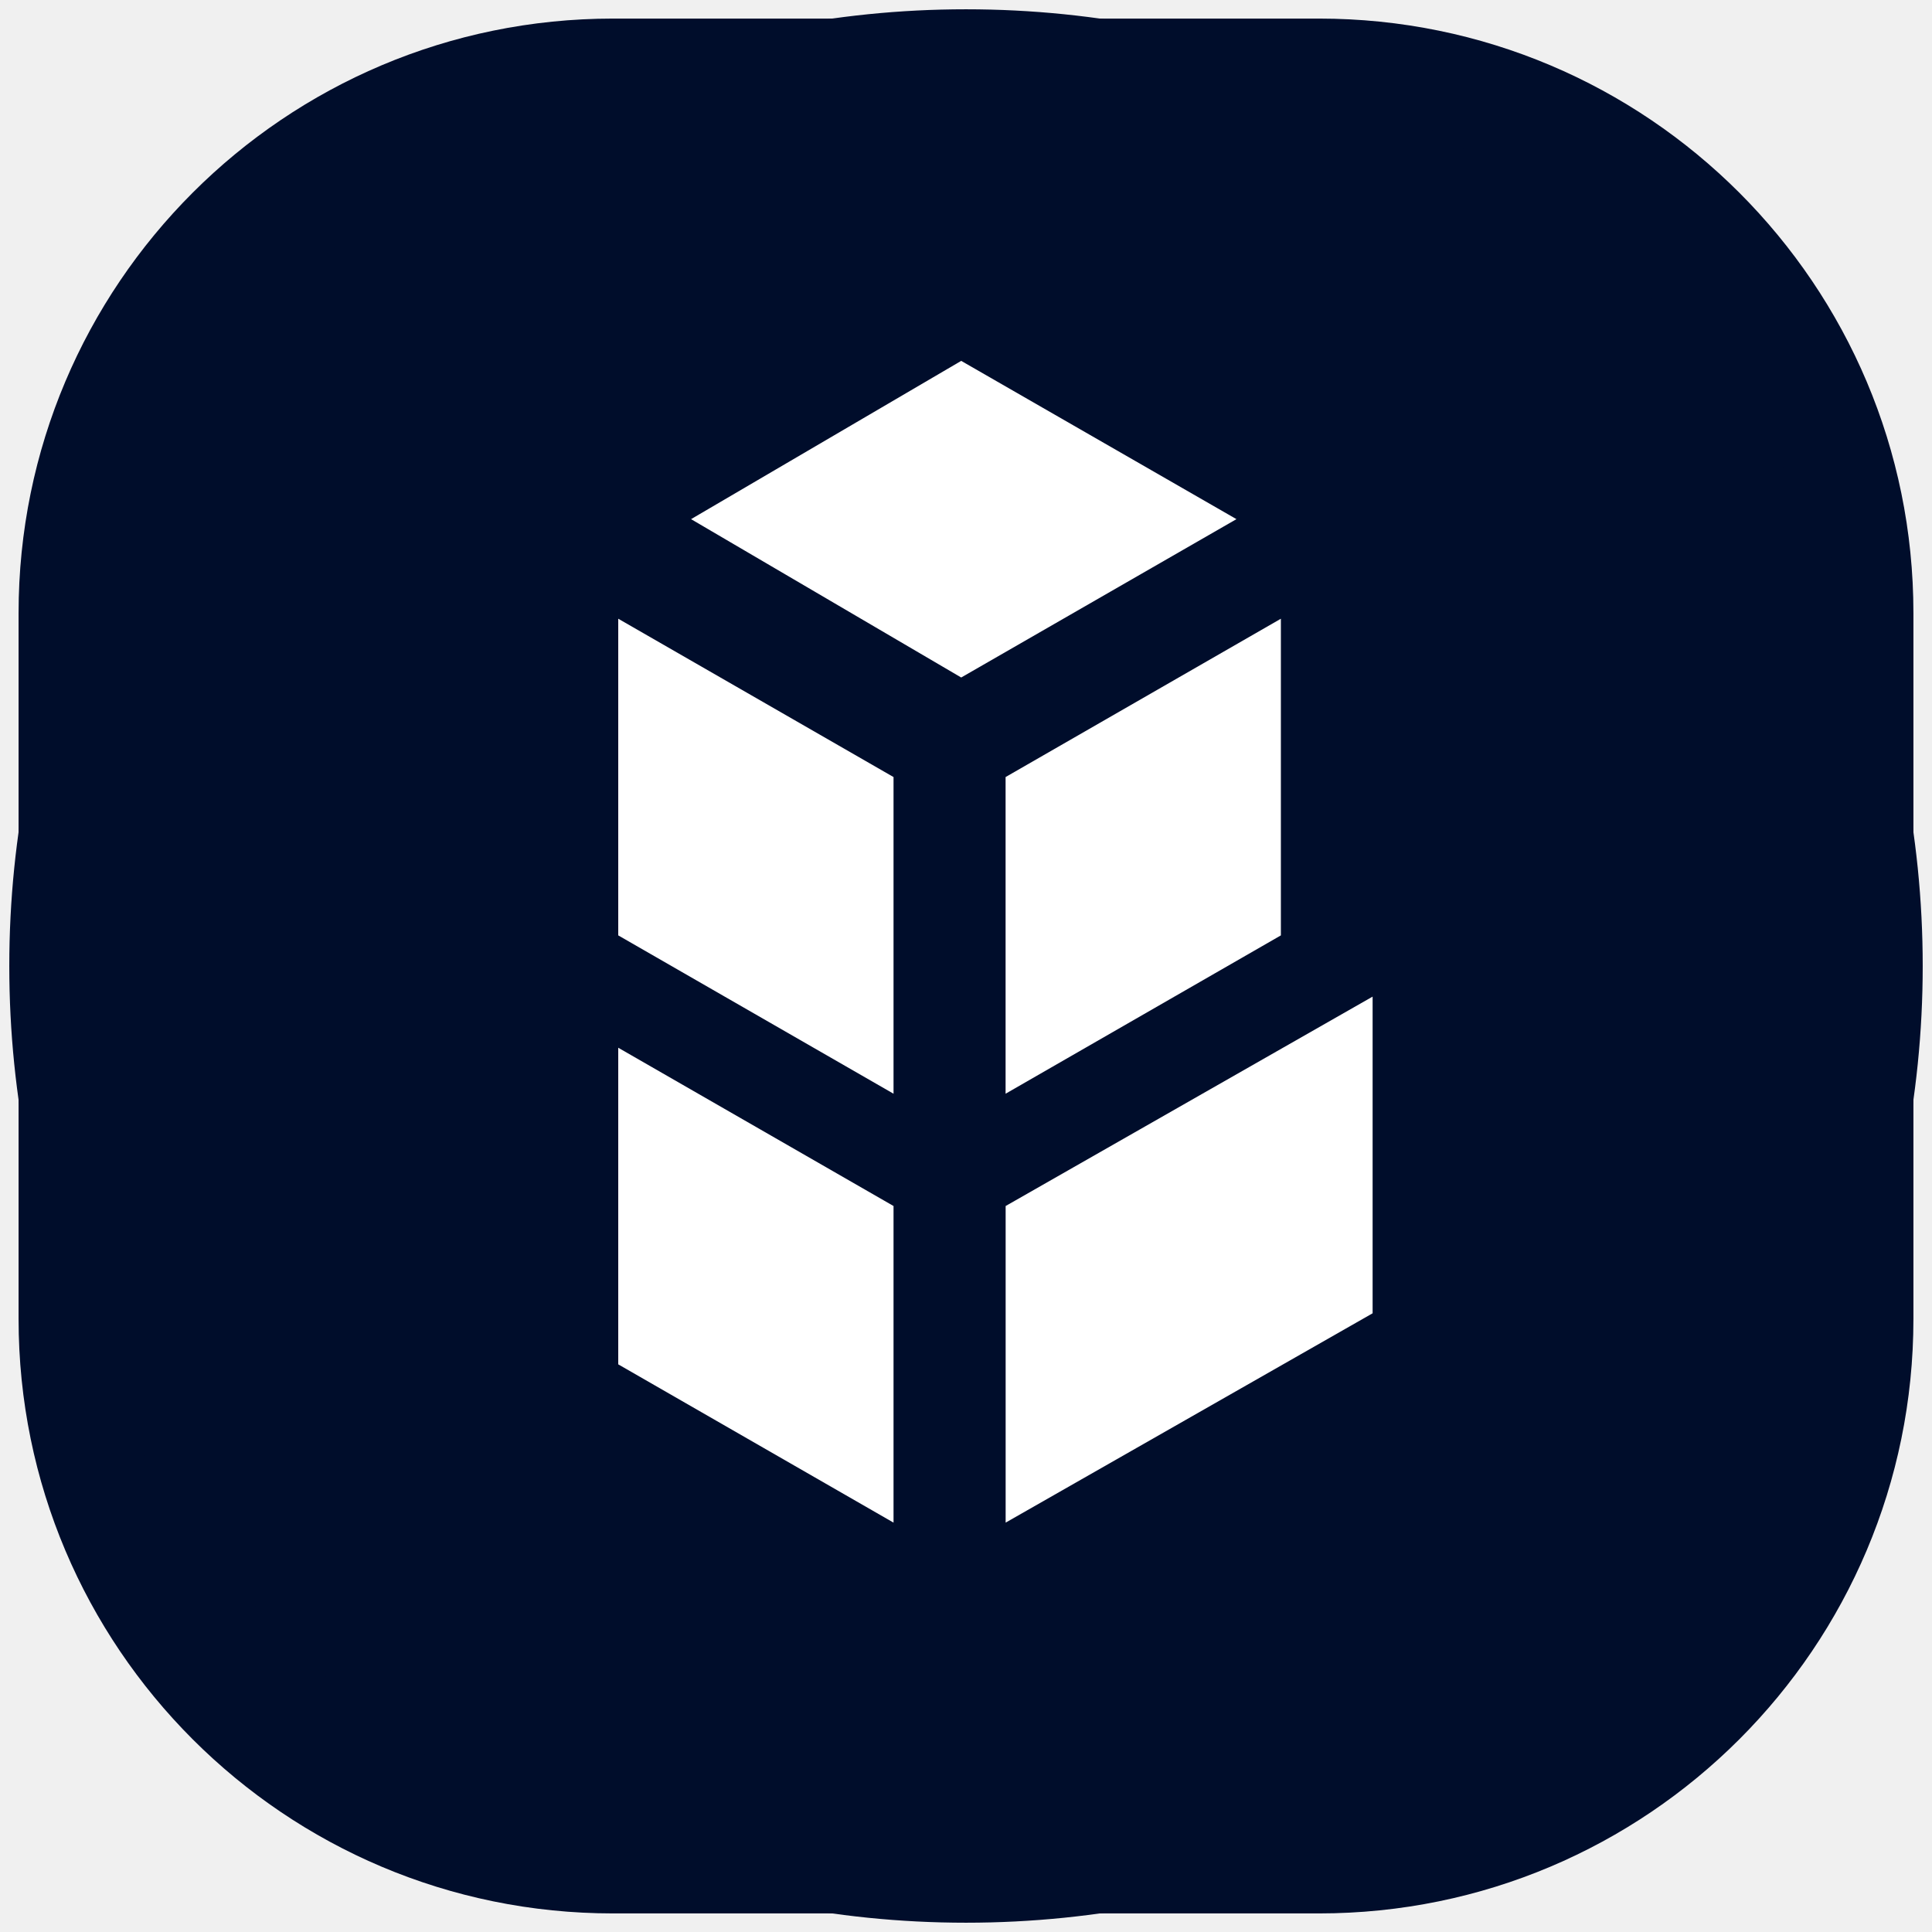
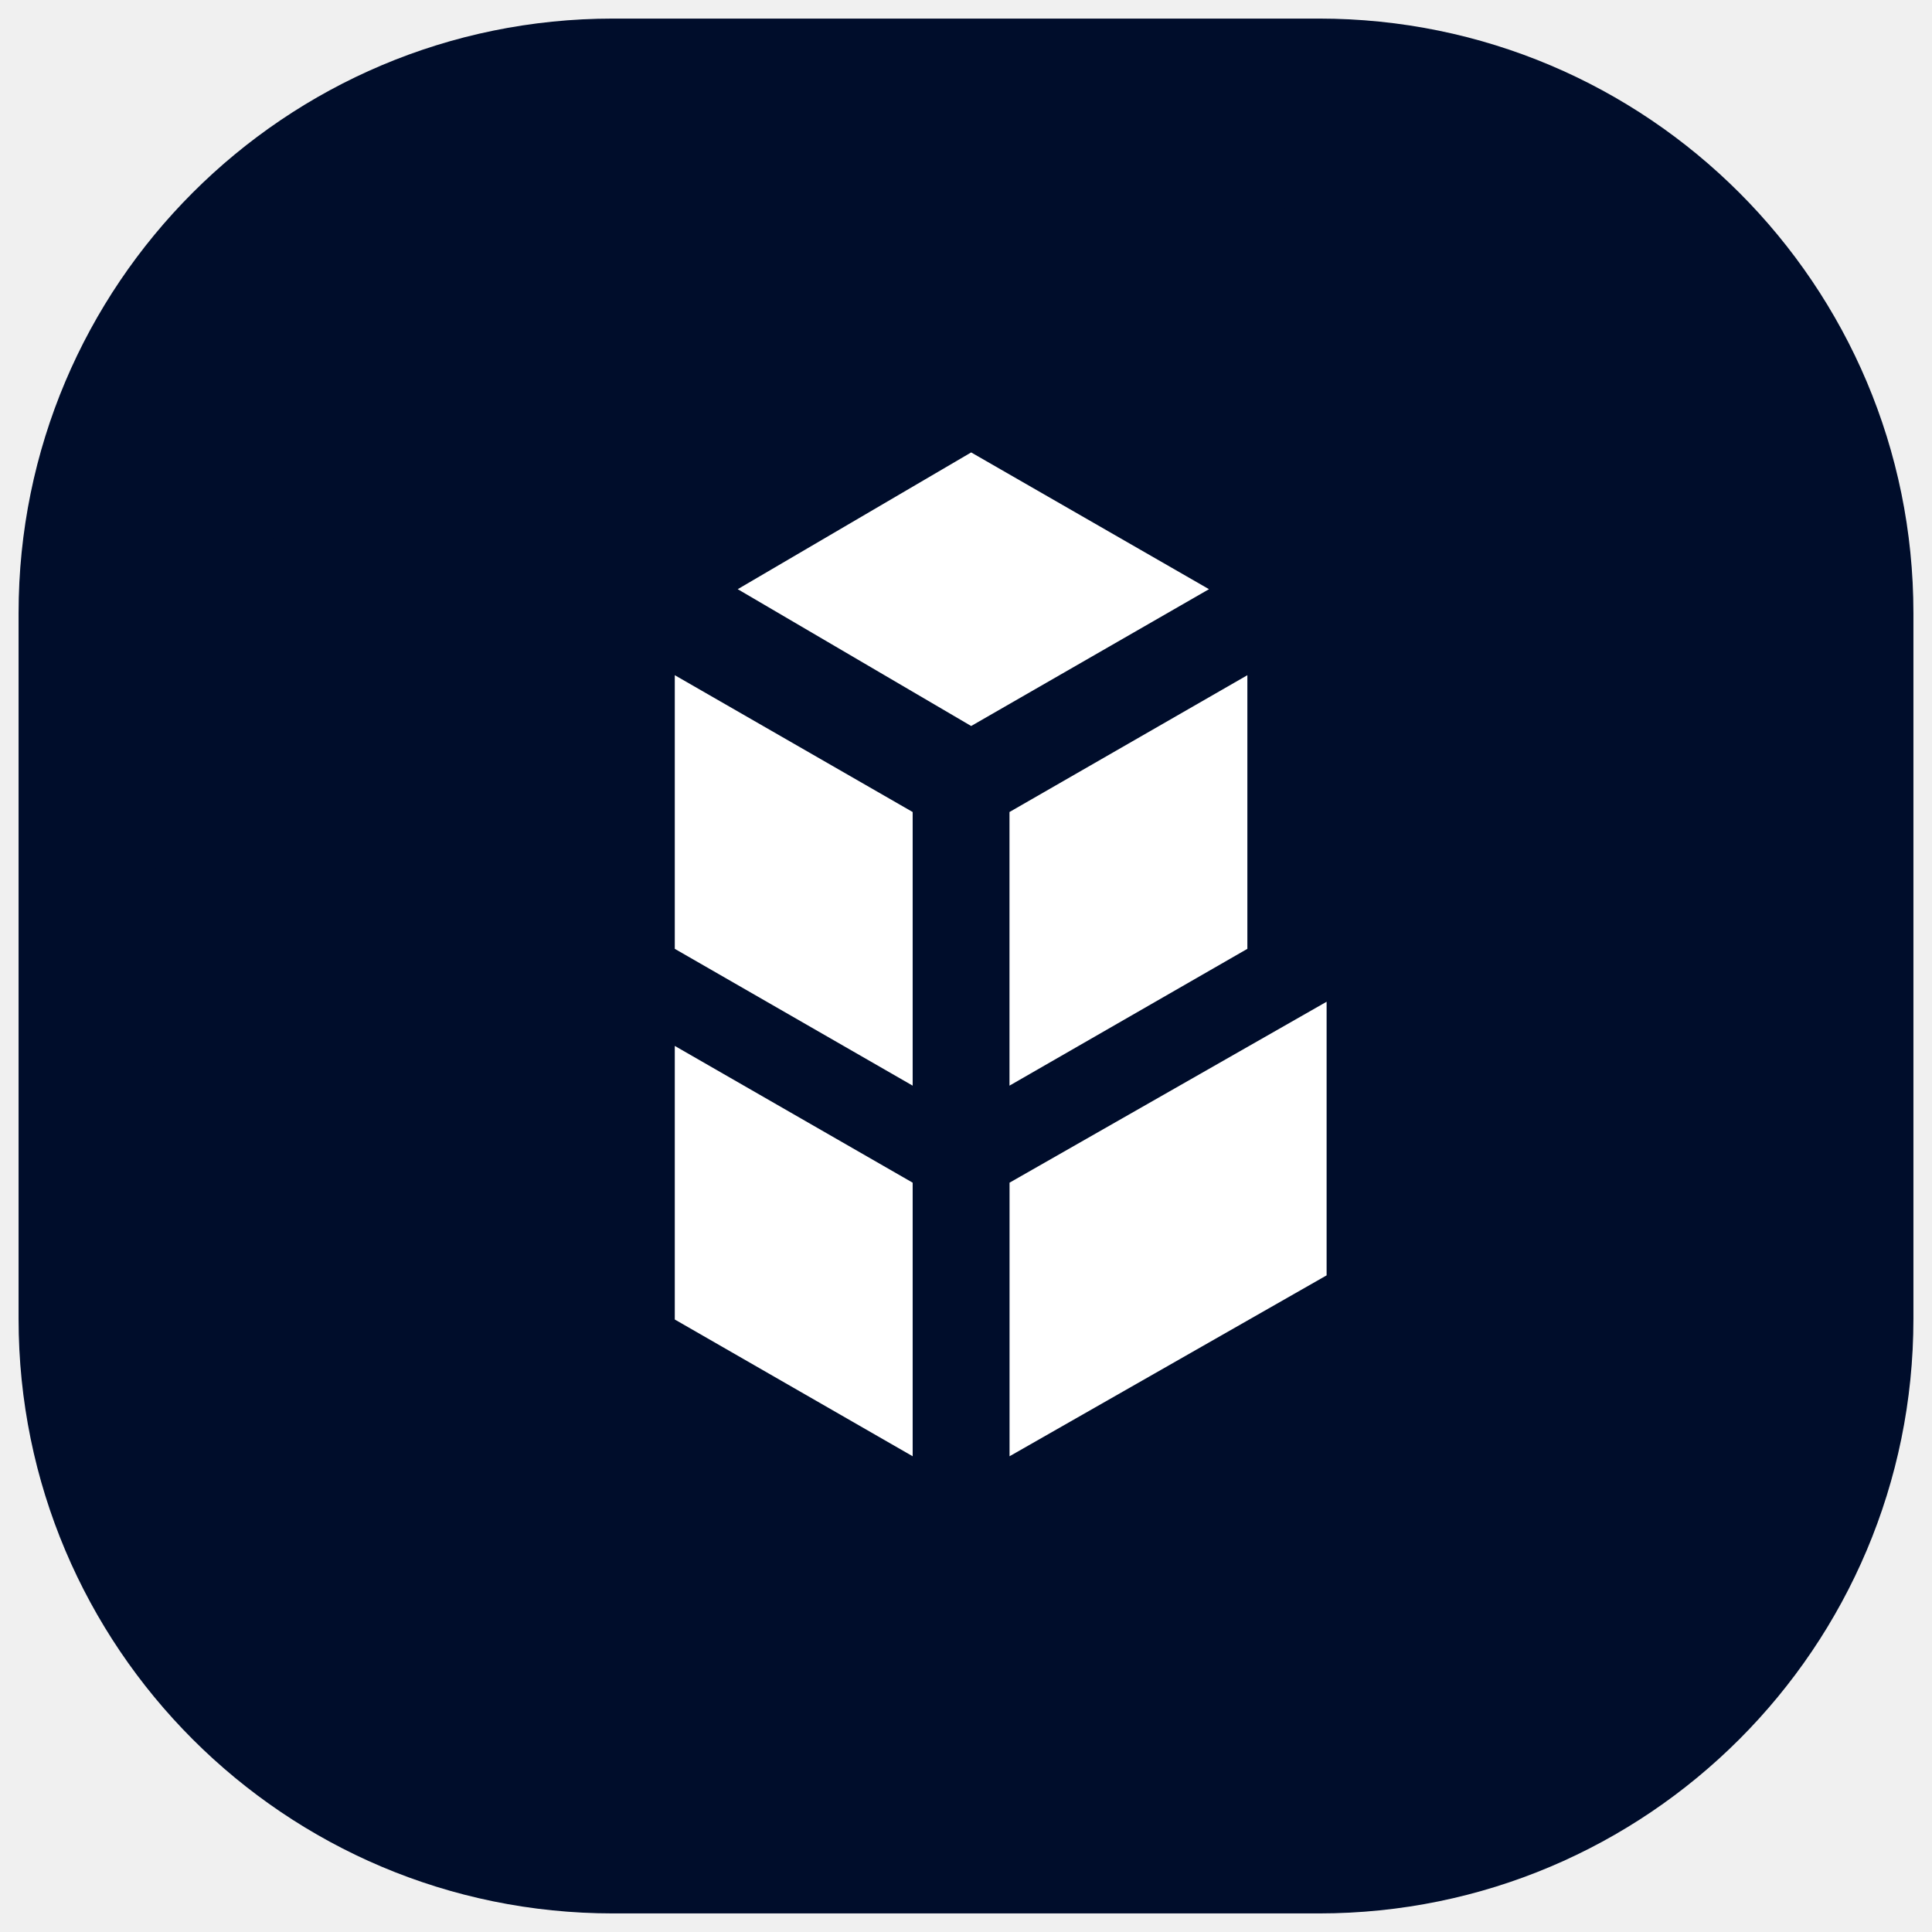
<svg xmlns="http://www.w3.org/2000/svg" width="104" height="104" viewBox="0 0 104 104" fill="none">
  <rect x="1" y="1" width="102" height="102" rx="32" fill="#000D2B" />
-   <g clip-path="url(#clip0_3300_8586)">
-     <path d="M52 103.5C80.443 103.5 103.5 80.443 103.5 52C103.5 23.557 80.443 0.5 52 0.5C23.557 0.5 0.5 23.557 0.5 52C0.5 80.443 23.557 103.5 52 103.5Z" fill="#000D2B" />
-     <path d="M51.742 19.426L37.2 27.946L51.742 36.47L66.558 27.946L51.742 19.426ZM54.134 64.92V81.963L73.888 70.695V53.648L54.134 64.92ZM68.95 33.306V50.352L54.131 58.875V41.829L68.95 33.306ZM33.28 50.352L48.099 58.875V41.829L33.28 33.306V50.352ZM33.28 73.443L48.099 81.963V64.92L33.28 56.4V73.44V73.443Z" fill="white" />
-   </g>
-   <defs>
-     <clipPath id="clip0_3300_8586">
-       <rect width="103" height="103" fill="white" transform="translate(0.5 0.5)" />
-     </clipPath>
-   </defs>
+   <path d="M52.5 97C77.077 97 97 77.077 97 52.5C97 27.923 77.077 8 52.5 8C27.923 8 8 27.923 8 52.5C8 77.077 27.923 97 52.5 97Z" fill="#000D2B" />
+   <path d="M52.278 24.354L39.712 31.716L52.278 39.081L65.08 31.716L52.278 24.354ZM54.344 63.664V78.391L71.412 68.653V53.924L54.344 63.664ZM67.146 36.346V51.076L54.341 58.441V43.711L67.146 36.346ZM36.324 51.076L49.129 58.441V43.711L36.324 36.346V51.076ZM36.324 71.029L49.129 78.391V63.664L36.324 56.302V71.026V71.029Z" fill="white" />
</svg>
